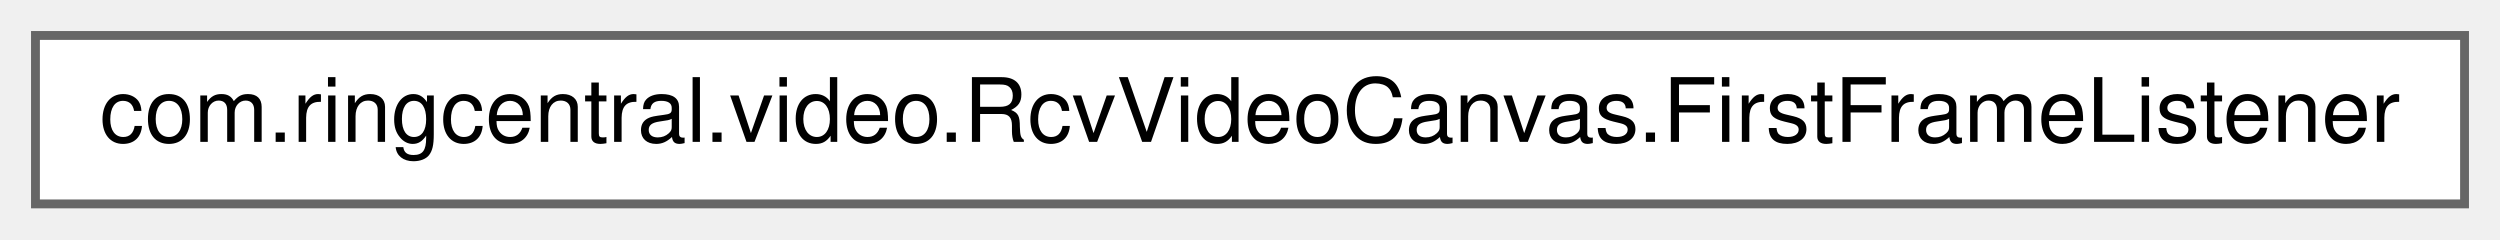
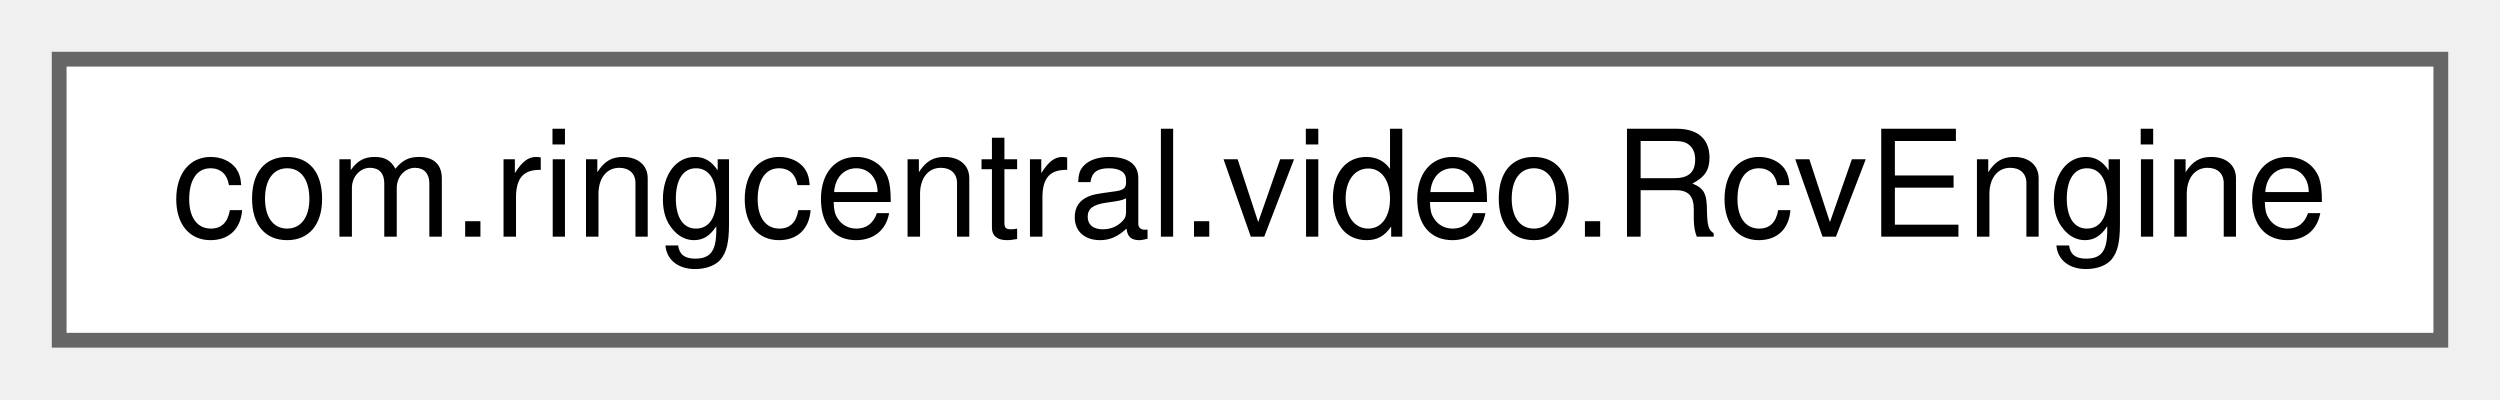
- <svg xmlns="http://www.w3.org/2000/svg" xmlns:xlink="http://www.w3.org/1999/xlink" width="282pt" height="27pt" viewBox="0.00 0.00 282.00 27.00">
+ <svg xmlns="http://www.w3.org/2000/svg" xmlns:xlink="http://www.w3.org/1999/xlink" width="169pt" height="27pt" viewBox="0.00 0.00 169.00 27.00">
  <g id="graph0" class="graph" transform="scale(1 1) rotate(0) translate(4 23)">
    <g id="node1" class="node">
      <g id="a_node1">
-         <a xlink:href="interfacecom_1_1ringcentral_1_1video_1_1_rcv_video_canvas_1_1_first_frame_listener.html" target="_top" xlink:title=" ">
-           <polygon fill="white" stroke="#666666" points="274,-19 0,-19 0,0 274,0 274,-19" />
-           <text text-anchor="middle" x="137" y="-7" font-family="Helvetica,sans-Serif" font-size="10.00">com.ringcentral.video.RcvVideoCanvas.FirstFrameListener</text>
+         <a xlink:href="classcom_1_1ringcentral_1_1video_1_1_rcv_engine.html" target="_top" xlink:title=" ">
+           <polygon fill="white" stroke="#666666" points="161,-19 0,-19 0,0 161,0 161,-19" />
+           <text text-anchor="middle" x="80.5" y="-7" font-family="Helvetica,sans-Serif" font-size="10.00">com.ringcentral.video.RcvEngine</text>
        </a>
      </g>
    </g>
  </g>
</svg>
